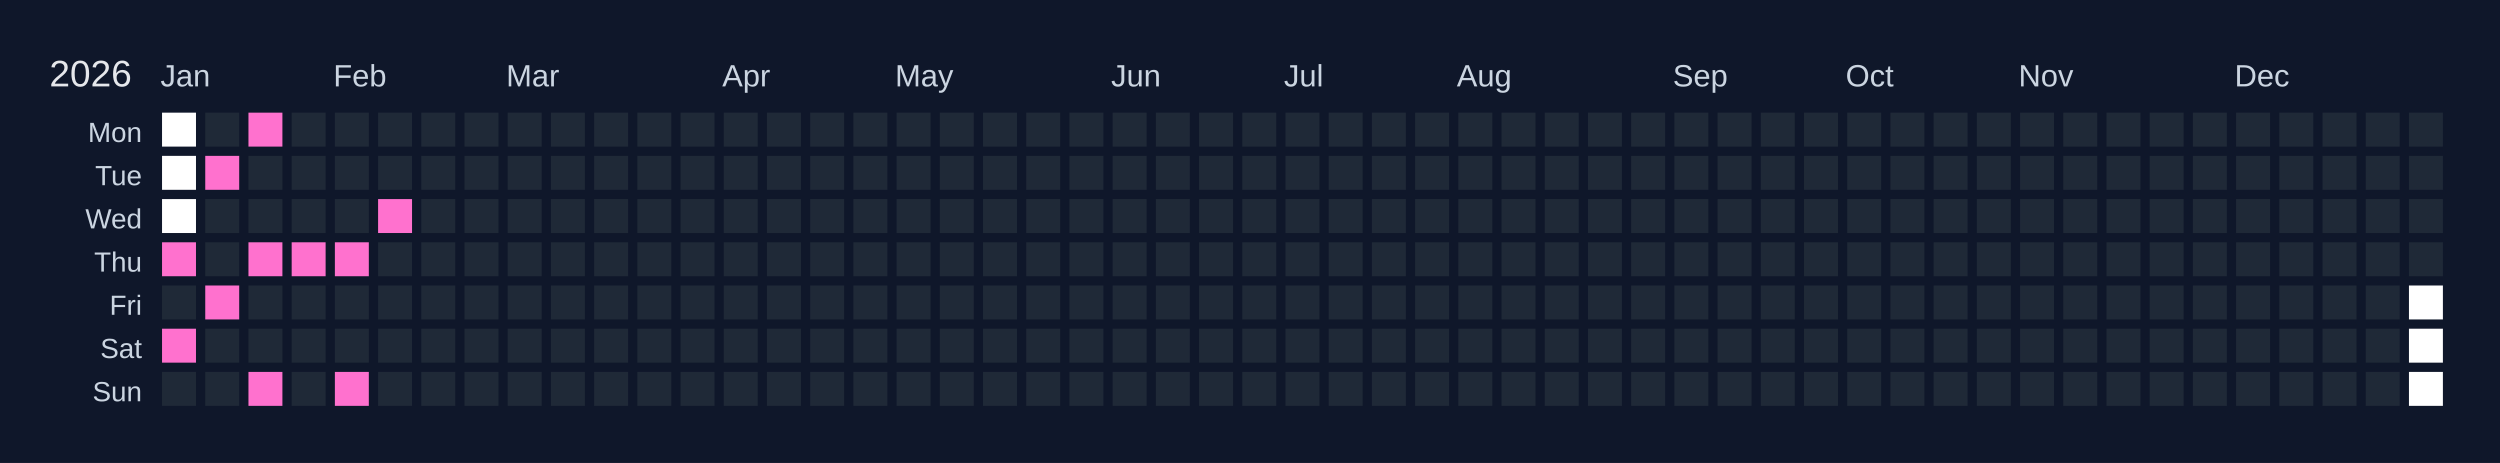
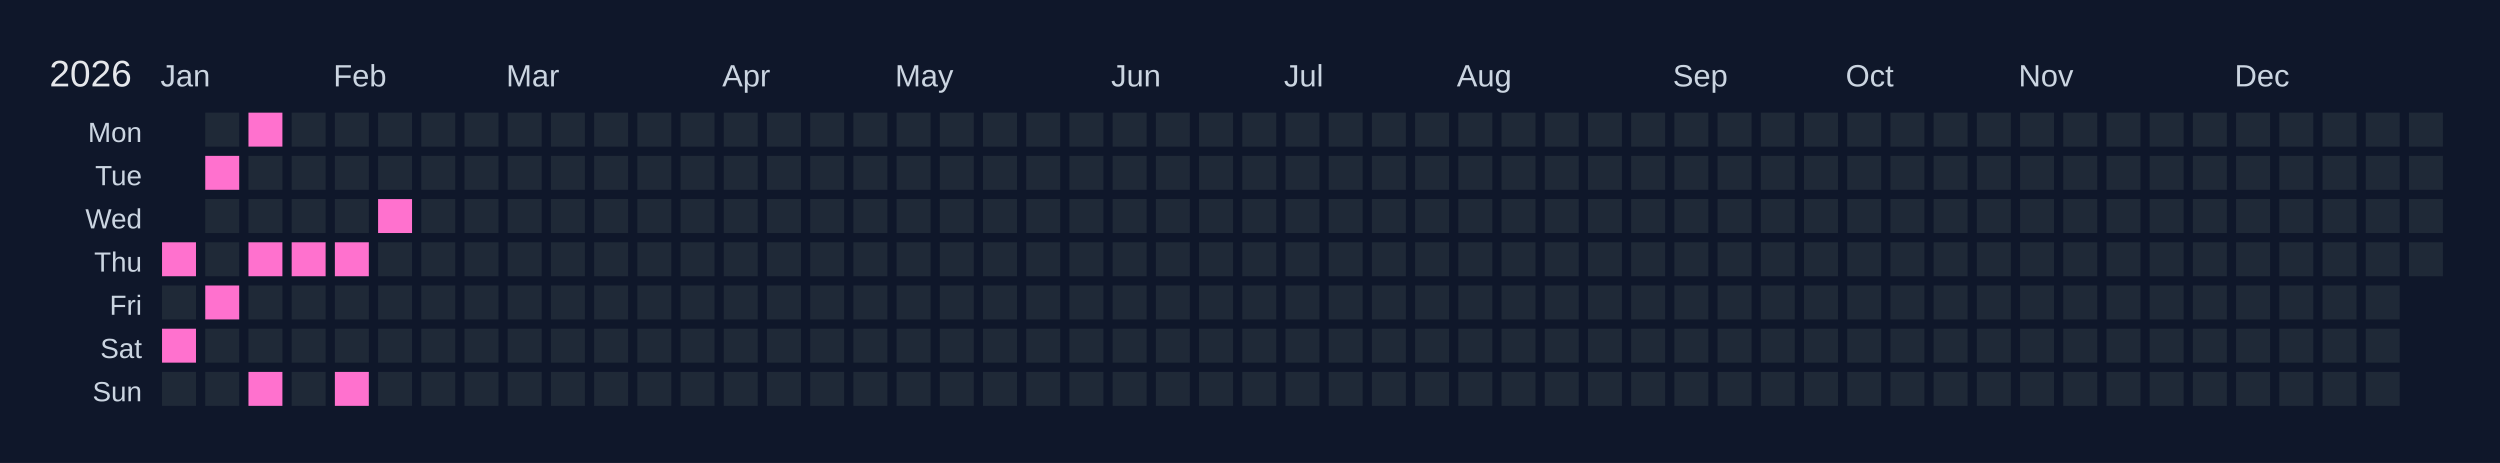
<svg xmlns="http://www.w3.org/2000/svg" width="810" height="150" viewBox="0 0 810 150">
  <rect width="810" height="150" fill="#0f172a" />
  <text x="16" y="28" font-size="12" fill="#e5e7eb" font-family="Arial, sans-serif">2026</text>
  <text x="52" y="28" font-size="10" fill="#cbd5e1" font-family="Arial, sans-serif">Jan</text>
  <text x="108" y="28" font-size="10" fill="#cbd5e1" font-family="Arial, sans-serif">Feb</text>
  <text x="164" y="28" font-size="10" fill="#cbd5e1" font-family="Arial, sans-serif">Mar</text>
  <text x="234" y="28" font-size="10" fill="#cbd5e1" font-family="Arial, sans-serif">Apr</text>
  <text x="290" y="28" font-size="10" fill="#cbd5e1" font-family="Arial, sans-serif">May</text>
  <text x="360" y="28" font-size="10" fill="#cbd5e1" font-family="Arial, sans-serif">Jun</text>
  <text x="416" y="28" font-size="10" fill="#cbd5e1" font-family="Arial, sans-serif">Jul</text>
  <text x="472" y="28" font-size="10" fill="#cbd5e1" font-family="Arial, sans-serif">Aug</text>
  <text x="542" y="28" font-size="10" fill="#cbd5e1" font-family="Arial, sans-serif">Sep</text>
  <text x="598" y="28" font-size="10" fill="#cbd5e1" font-family="Arial, sans-serif">Oct</text>
  <text x="654" y="28" font-size="10" fill="#cbd5e1" font-family="Arial, sans-serif">Nov</text>
  <text x="724" y="28" font-size="10" fill="#cbd5e1" font-family="Arial, sans-serif">Dec</text>
  <text x="46" y="46" font-size="9" fill="#cbd5e1" font-family="Arial, sans-serif" text-anchor="end">Mon</text>
  <text x="46" y="60" font-size="9" fill="#cbd5e1" font-family="Arial, sans-serif" text-anchor="end">Tue</text>
  <text x="46" y="74" font-size="9" fill="#cbd5e1" font-family="Arial, sans-serif" text-anchor="end">Wed</text>
  <text x="46" y="88" font-size="9" fill="#cbd5e1" font-family="Arial, sans-serif" text-anchor="end">Thu</text>
  <text x="46" y="102" font-size="9" fill="#cbd5e1" font-family="Arial, sans-serif" text-anchor="end">Fri</text>
  <text x="46" y="116" font-size="9" fill="#cbd5e1" font-family="Arial, sans-serif" text-anchor="end">Sat</text>
  <text x="46" y="130" font-size="9" fill="#cbd5e1" font-family="Arial, sans-serif" text-anchor="end">Sun</text>
  <g transform="translate(52,36)">
-     <rect x="0" y="0" width="12" height="12" fill="#ffffff" stroke="#0f172a" stroke-width="1" />
-     <rect x="0" y="14" width="12" height="12" fill="#ffffff" stroke="#0f172a" stroke-width="1" />
-     <rect x="0" y="28" width="12" height="12" fill="#ffffff" stroke="#0f172a" stroke-width="1" />
+     <rect x="0" y="0" width="12" height="12" fill="#0f172a" stroke="#0f172a" stroke-width="1" />
+     <rect x="0" y="14" width="12" height="12" fill="#0f172a" stroke="#0f172a" stroke-width="1" />
+     <rect x="0" y="28" width="12" height="12" fill="#0f172a" stroke="#0f172a" stroke-width="1" />
    <rect x="0" y="42" width="12" height="12" fill="#ff71ce" stroke="#0f172a" stroke-width="1" data-date="2026-01-01" />
    <rect x="0" y="56" width="12" height="12" fill="#1f2937" stroke="#0f172a" stroke-width="1" data-date="2026-01-02" />
    <rect x="0" y="70" width="12" height="12" fill="#ff71ce" stroke="#0f172a" stroke-width="1" data-date="2026-01-03" />
    <rect x="0" y="84" width="12" height="12" fill="#1f2937" stroke="#0f172a" stroke-width="1" data-date="2026-01-04" />
    <rect x="14" y="0" width="12" height="12" fill="#1f2937" stroke="#0f172a" stroke-width="1" data-date="2026-01-05" />
    <rect x="14" y="14" width="12" height="12" fill="#ff71ce" stroke="#0f172a" stroke-width="1" data-date="2026-01-06" />
    <rect x="14" y="28" width="12" height="12" fill="#1f2937" stroke="#0f172a" stroke-width="1" data-date="2026-01-07" />
    <rect x="14" y="42" width="12" height="12" fill="#1f2937" stroke="#0f172a" stroke-width="1" data-date="2026-01-08" />
    <rect x="14" y="56" width="12" height="12" fill="#ff71ce" stroke="#0f172a" stroke-width="1" data-date="2026-01-09" />
    <rect x="14" y="70" width="12" height="12" fill="#1f2937" stroke="#0f172a" stroke-width="1" data-date="2026-01-10" />
    <rect x="14" y="84" width="12" height="12" fill="#1f2937" stroke="#0f172a" stroke-width="1" data-date="2026-01-11" />
    <rect x="28" y="0" width="12" height="12" fill="#ff71ce" stroke="#0f172a" stroke-width="1" data-date="2026-01-12" />
    <rect x="28" y="14" width="12" height="12" fill="#1f2937" stroke="#0f172a" stroke-width="1" data-date="2026-01-13" />
    <rect x="28" y="28" width="12" height="12" fill="#1f2937" stroke="#0f172a" stroke-width="1" data-date="2026-01-14" />
    <rect x="28" y="42" width="12" height="12" fill="#ff71ce" stroke="#0f172a" stroke-width="1" data-date="2026-01-15" />
    <rect x="28" y="56" width="12" height="12" fill="#1f2937" stroke="#0f172a" stroke-width="1" data-date="2026-01-16" />
    <rect x="28" y="70" width="12" height="12" fill="#1f2937" stroke="#0f172a" stroke-width="1" data-date="2026-01-17" />
    <rect x="28" y="84" width="12" height="12" fill="#ff71ce" stroke="#0f172a" stroke-width="1" data-date="2026-01-18" />
    <rect x="42" y="0" width="12" height="12" fill="#1f2937" stroke="#0f172a" stroke-width="1" data-date="2026-01-19" />
    <rect x="42" y="14" width="12" height="12" fill="#1f2937" stroke="#0f172a" stroke-width="1" data-date="2026-01-20" />
    <rect x="42" y="28" width="12" height="12" fill="#1f2937" stroke="#0f172a" stroke-width="1" data-date="2026-01-21" />
    <rect x="42" y="42" width="12" height="12" fill="#ff71ce" stroke="#0f172a" stroke-width="1" data-date="2026-01-22" />
    <rect x="42" y="56" width="12" height="12" fill="#1f2937" stroke="#0f172a" stroke-width="1" data-date="2026-01-23" />
    <rect x="42" y="70" width="12" height="12" fill="#1f2937" stroke="#0f172a" stroke-width="1" data-date="2026-01-24" />
    <rect x="42" y="84" width="12" height="12" fill="#1f2937" stroke="#0f172a" stroke-width="1" data-date="2026-01-25" />
    <rect x="56" y="0" width="12" height="12" fill="#1f2937" stroke="#0f172a" stroke-width="1" data-date="2026-01-26" />
    <rect x="56" y="14" width="12" height="12" fill="#1f2937" stroke="#0f172a" stroke-width="1" data-date="2026-01-27" />
    <rect x="56" y="28" width="12" height="12" fill="#1f2937" stroke="#0f172a" stroke-width="1" data-date="2026-01-28" />
    <rect x="56" y="42" width="12" height="12" fill="#ff71ce" stroke="#0f172a" stroke-width="1" data-date="2026-01-29" />
    <rect x="56" y="56" width="12" height="12" fill="#1f2937" stroke="#0f172a" stroke-width="1" data-date="2026-01-30" />
    <rect x="56" y="70" width="12" height="12" fill="#1f2937" stroke="#0f172a" stroke-width="1" data-date="2026-01-31" />
    <rect x="56" y="84" width="12" height="12" fill="#ff71ce" stroke="#0f172a" stroke-width="1" data-date="2026-02-01" />
    <rect x="70" y="0" width="12" height="12" fill="#1f2937" stroke="#0f172a" stroke-width="1" data-date="2026-02-02" />
    <rect x="70" y="14" width="12" height="12" fill="#1f2937" stroke="#0f172a" stroke-width="1" data-date="2026-02-03" />
    <rect x="70" y="28" width="12" height="12" fill="#ff71ce" stroke="#0f172a" stroke-width="1" data-date="2026-02-04" />
    <rect x="70" y="42" width="12" height="12" fill="#1f2937" stroke="#0f172a" stroke-width="1" data-date="2026-02-05" />
    <rect x="70" y="56" width="12" height="12" fill="#1f2937" stroke="#0f172a" stroke-width="1" data-date="2026-02-06" />
    <rect x="70" y="70" width="12" height="12" fill="#1f2937" stroke="#0f172a" stroke-width="1" data-date="2026-02-07" />
    <rect x="70" y="84" width="12" height="12" fill="#1f2937" stroke="#0f172a" stroke-width="1" data-date="2026-02-08" />
    <rect x="84" y="0" width="12" height="12" fill="#1f2937" stroke="#0f172a" stroke-width="1" data-date="2026-02-09" />
    <rect x="84" y="14" width="12" height="12" fill="#1f2937" stroke="#0f172a" stroke-width="1" data-date="2026-02-10" />
    <rect x="84" y="28" width="12" height="12" fill="#1f2937" stroke="#0f172a" stroke-width="1" data-date="2026-02-11" />
    <rect x="84" y="42" width="12" height="12" fill="#1f2937" stroke="#0f172a" stroke-width="1" data-date="2026-02-12" />
    <rect x="84" y="56" width="12" height="12" fill="#1f2937" stroke="#0f172a" stroke-width="1" data-date="2026-02-13" />
    <rect x="84" y="70" width="12" height="12" fill="#1f2937" stroke="#0f172a" stroke-width="1" data-date="2026-02-14" />
    <rect x="84" y="84" width="12" height="12" fill="#1f2937" stroke="#0f172a" stroke-width="1" data-date="2026-02-15" />
    <rect x="98" y="0" width="12" height="12" fill="#1f2937" stroke="#0f172a" stroke-width="1" data-date="2026-02-16" />
    <rect x="98" y="14" width="12" height="12" fill="#1f2937" stroke="#0f172a" stroke-width="1" data-date="2026-02-17" />
    <rect x="98" y="28" width="12" height="12" fill="#1f2937" stroke="#0f172a" stroke-width="1" data-date="2026-02-18" />
    <rect x="98" y="42" width="12" height="12" fill="#1f2937" stroke="#0f172a" stroke-width="1" data-date="2026-02-19" />
    <rect x="98" y="56" width="12" height="12" fill="#1f2937" stroke="#0f172a" stroke-width="1" data-date="2026-02-20" />
    <rect x="98" y="70" width="12" height="12" fill="#1f2937" stroke="#0f172a" stroke-width="1" data-date="2026-02-21" />
    <rect x="98" y="84" width="12" height="12" fill="#1f2937" stroke="#0f172a" stroke-width="1" data-date="2026-02-22" />
    <rect x="112" y="0" width="12" height="12" fill="#1f2937" stroke="#0f172a" stroke-width="1" data-date="2026-02-23" />
    <rect x="112" y="14" width="12" height="12" fill="#1f2937" stroke="#0f172a" stroke-width="1" data-date="2026-02-24" />
    <rect x="112" y="28" width="12" height="12" fill="#1f2937" stroke="#0f172a" stroke-width="1" data-date="2026-02-25" />
    <rect x="112" y="42" width="12" height="12" fill="#1f2937" stroke="#0f172a" stroke-width="1" data-date="2026-02-26" />
    <rect x="112" y="56" width="12" height="12" fill="#1f2937" stroke="#0f172a" stroke-width="1" data-date="2026-02-27" />
    <rect x="112" y="70" width="12" height="12" fill="#1f2937" stroke="#0f172a" stroke-width="1" data-date="2026-02-28" />
    <rect x="112" y="84" width="12" height="12" fill="#1f2937" stroke="#0f172a" stroke-width="1" data-date="2026-03-01" />
    <rect x="126" y="0" width="12" height="12" fill="#1f2937" stroke="#0f172a" stroke-width="1" data-date="2026-03-02" />
    <rect x="126" y="14" width="12" height="12" fill="#1f2937" stroke="#0f172a" stroke-width="1" data-date="2026-03-03" />
    <rect x="126" y="28" width="12" height="12" fill="#1f2937" stroke="#0f172a" stroke-width="1" data-date="2026-03-04" />
    <rect x="126" y="42" width="12" height="12" fill="#1f2937" stroke="#0f172a" stroke-width="1" data-date="2026-03-05" />
    <rect x="126" y="56" width="12" height="12" fill="#1f2937" stroke="#0f172a" stroke-width="1" data-date="2026-03-06" />
    <rect x="126" y="70" width="12" height="12" fill="#1f2937" stroke="#0f172a" stroke-width="1" data-date="2026-03-07" />
    <rect x="126" y="84" width="12" height="12" fill="#1f2937" stroke="#0f172a" stroke-width="1" data-date="2026-03-08" />
    <rect x="140" y="0" width="12" height="12" fill="#1f2937" stroke="#0f172a" stroke-width="1" data-date="2026-03-09" />
    <rect x="140" y="14" width="12" height="12" fill="#1f2937" stroke="#0f172a" stroke-width="1" data-date="2026-03-10" />
    <rect x="140" y="28" width="12" height="12" fill="#1f2937" stroke="#0f172a" stroke-width="1" data-date="2026-03-11" />
    <rect x="140" y="42" width="12" height="12" fill="#1f2937" stroke="#0f172a" stroke-width="1" data-date="2026-03-12" />
    <rect x="140" y="56" width="12" height="12" fill="#1f2937" stroke="#0f172a" stroke-width="1" data-date="2026-03-13" />
    <rect x="140" y="70" width="12" height="12" fill="#1f2937" stroke="#0f172a" stroke-width="1" data-date="2026-03-14" />
    <rect x="140" y="84" width="12" height="12" fill="#1f2937" stroke="#0f172a" stroke-width="1" data-date="2026-03-15" />
    <rect x="154" y="0" width="12" height="12" fill="#1f2937" stroke="#0f172a" stroke-width="1" data-date="2026-03-16" />
    <rect x="154" y="14" width="12" height="12" fill="#1f2937" stroke="#0f172a" stroke-width="1" data-date="2026-03-17" />
    <rect x="154" y="28" width="12" height="12" fill="#1f2937" stroke="#0f172a" stroke-width="1" data-date="2026-03-18" />
    <rect x="154" y="42" width="12" height="12" fill="#1f2937" stroke="#0f172a" stroke-width="1" data-date="2026-03-19" />
    <rect x="154" y="56" width="12" height="12" fill="#1f2937" stroke="#0f172a" stroke-width="1" data-date="2026-03-20" />
    <rect x="154" y="70" width="12" height="12" fill="#1f2937" stroke="#0f172a" stroke-width="1" data-date="2026-03-21" />
    <rect x="154" y="84" width="12" height="12" fill="#1f2937" stroke="#0f172a" stroke-width="1" data-date="2026-03-22" />
    <rect x="168" y="0" width="12" height="12" fill="#1f2937" stroke="#0f172a" stroke-width="1" data-date="2026-03-23" />
    <rect x="168" y="14" width="12" height="12" fill="#1f2937" stroke="#0f172a" stroke-width="1" data-date="2026-03-24" />
    <rect x="168" y="28" width="12" height="12" fill="#1f2937" stroke="#0f172a" stroke-width="1" data-date="2026-03-25" />
    <rect x="168" y="42" width="12" height="12" fill="#1f2937" stroke="#0f172a" stroke-width="1" data-date="2026-03-26" />
    <rect x="168" y="56" width="12" height="12" fill="#1f2937" stroke="#0f172a" stroke-width="1" data-date="2026-03-27" />
    <rect x="168" y="70" width="12" height="12" fill="#1f2937" stroke="#0f172a" stroke-width="1" data-date="2026-03-28" />
    <rect x="168" y="84" width="12" height="12" fill="#1f2937" stroke="#0f172a" stroke-width="1" data-date="2026-03-29" />
    <rect x="182" y="0" width="12" height="12" fill="#1f2937" stroke="#0f172a" stroke-width="1" data-date="2026-03-30" />
    <rect x="182" y="14" width="12" height="12" fill="#1f2937" stroke="#0f172a" stroke-width="1" data-date="2026-03-31" />
    <rect x="182" y="28" width="12" height="12" fill="#1f2937" stroke="#0f172a" stroke-width="1" data-date="2026-04-01" />
    <rect x="182" y="42" width="12" height="12" fill="#1f2937" stroke="#0f172a" stroke-width="1" data-date="2026-04-02" />
    <rect x="182" y="56" width="12" height="12" fill="#1f2937" stroke="#0f172a" stroke-width="1" data-date="2026-04-03" />
    <rect x="182" y="70" width="12" height="12" fill="#1f2937" stroke="#0f172a" stroke-width="1" data-date="2026-04-04" />
    <rect x="182" y="84" width="12" height="12" fill="#1f2937" stroke="#0f172a" stroke-width="1" data-date="2026-04-05" />
    <rect x="196" y="0" width="12" height="12" fill="#1f2937" stroke="#0f172a" stroke-width="1" data-date="2026-04-06" />
    <rect x="196" y="14" width="12" height="12" fill="#1f2937" stroke="#0f172a" stroke-width="1" data-date="2026-04-07" />
    <rect x="196" y="28" width="12" height="12" fill="#1f2937" stroke="#0f172a" stroke-width="1" data-date="2026-04-08" />
    <rect x="196" y="42" width="12" height="12" fill="#1f2937" stroke="#0f172a" stroke-width="1" data-date="2026-04-09" />
    <rect x="196" y="56" width="12" height="12" fill="#1f2937" stroke="#0f172a" stroke-width="1" data-date="2026-04-10" />
    <rect x="196" y="70" width="12" height="12" fill="#1f2937" stroke="#0f172a" stroke-width="1" data-date="2026-04-11" />
    <rect x="196" y="84" width="12" height="12" fill="#1f2937" stroke="#0f172a" stroke-width="1" data-date="2026-04-12" />
    <rect x="210" y="0" width="12" height="12" fill="#1f2937" stroke="#0f172a" stroke-width="1" data-date="2026-04-13" />
    <rect x="210" y="14" width="12" height="12" fill="#1f2937" stroke="#0f172a" stroke-width="1" data-date="2026-04-14" />
    <rect x="210" y="28" width="12" height="12" fill="#1f2937" stroke="#0f172a" stroke-width="1" data-date="2026-04-15" />
    <rect x="210" y="42" width="12" height="12" fill="#1f2937" stroke="#0f172a" stroke-width="1" data-date="2026-04-16" />
    <rect x="210" y="56" width="12" height="12" fill="#1f2937" stroke="#0f172a" stroke-width="1" data-date="2026-04-17" />
    <rect x="210" y="70" width="12" height="12" fill="#1f2937" stroke="#0f172a" stroke-width="1" data-date="2026-04-18" />
    <rect x="210" y="84" width="12" height="12" fill="#1f2937" stroke="#0f172a" stroke-width="1" data-date="2026-04-19" />
    <rect x="224" y="0" width="12" height="12" fill="#1f2937" stroke="#0f172a" stroke-width="1" data-date="2026-04-20" />
    <rect x="224" y="14" width="12" height="12" fill="#1f2937" stroke="#0f172a" stroke-width="1" data-date="2026-04-21" />
    <rect x="224" y="28" width="12" height="12" fill="#1f2937" stroke="#0f172a" stroke-width="1" data-date="2026-04-22" />
    <rect x="224" y="42" width="12" height="12" fill="#1f2937" stroke="#0f172a" stroke-width="1" data-date="2026-04-23" />
    <rect x="224" y="56" width="12" height="12" fill="#1f2937" stroke="#0f172a" stroke-width="1" data-date="2026-04-24" />
    <rect x="224" y="70" width="12" height="12" fill="#1f2937" stroke="#0f172a" stroke-width="1" data-date="2026-04-25" />
    <rect x="224" y="84" width="12" height="12" fill="#1f2937" stroke="#0f172a" stroke-width="1" data-date="2026-04-26" />
    <rect x="238" y="0" width="12" height="12" fill="#1f2937" stroke="#0f172a" stroke-width="1" data-date="2026-04-27" />
    <rect x="238" y="14" width="12" height="12" fill="#1f2937" stroke="#0f172a" stroke-width="1" data-date="2026-04-28" />
    <rect x="238" y="28" width="12" height="12" fill="#1f2937" stroke="#0f172a" stroke-width="1" data-date="2026-04-29" />
    <rect x="238" y="42" width="12" height="12" fill="#1f2937" stroke="#0f172a" stroke-width="1" data-date="2026-04-30" />
    <rect x="238" y="56" width="12" height="12" fill="#1f2937" stroke="#0f172a" stroke-width="1" data-date="2026-05-01" />
    <rect x="238" y="70" width="12" height="12" fill="#1f2937" stroke="#0f172a" stroke-width="1" data-date="2026-05-02" />
    <rect x="238" y="84" width="12" height="12" fill="#1f2937" stroke="#0f172a" stroke-width="1" data-date="2026-05-03" />
    <rect x="252" y="0" width="12" height="12" fill="#1f2937" stroke="#0f172a" stroke-width="1" data-date="2026-05-04" />
    <rect x="252" y="14" width="12" height="12" fill="#1f2937" stroke="#0f172a" stroke-width="1" data-date="2026-05-05" />
    <rect x="252" y="28" width="12" height="12" fill="#1f2937" stroke="#0f172a" stroke-width="1" data-date="2026-05-06" />
    <rect x="252" y="42" width="12" height="12" fill="#1f2937" stroke="#0f172a" stroke-width="1" data-date="2026-05-07" />
    <rect x="252" y="56" width="12" height="12" fill="#1f2937" stroke="#0f172a" stroke-width="1" data-date="2026-05-08" />
    <rect x="252" y="70" width="12" height="12" fill="#1f2937" stroke="#0f172a" stroke-width="1" data-date="2026-05-09" />
    <rect x="252" y="84" width="12" height="12" fill="#1f2937" stroke="#0f172a" stroke-width="1" data-date="2026-05-10" />
    <rect x="266" y="0" width="12" height="12" fill="#1f2937" stroke="#0f172a" stroke-width="1" data-date="2026-05-11" />
    <rect x="266" y="14" width="12" height="12" fill="#1f2937" stroke="#0f172a" stroke-width="1" data-date="2026-05-12" />
    <rect x="266" y="28" width="12" height="12" fill="#1f2937" stroke="#0f172a" stroke-width="1" data-date="2026-05-13" />
    <rect x="266" y="42" width="12" height="12" fill="#1f2937" stroke="#0f172a" stroke-width="1" data-date="2026-05-14" />
    <rect x="266" y="56" width="12" height="12" fill="#1f2937" stroke="#0f172a" stroke-width="1" data-date="2026-05-15" />
    <rect x="266" y="70" width="12" height="12" fill="#1f2937" stroke="#0f172a" stroke-width="1" data-date="2026-05-16" />
    <rect x="266" y="84" width="12" height="12" fill="#1f2937" stroke="#0f172a" stroke-width="1" data-date="2026-05-17" />
    <rect x="280" y="0" width="12" height="12" fill="#1f2937" stroke="#0f172a" stroke-width="1" data-date="2026-05-18" />
    <rect x="280" y="14" width="12" height="12" fill="#1f2937" stroke="#0f172a" stroke-width="1" data-date="2026-05-19" />
    <rect x="280" y="28" width="12" height="12" fill="#1f2937" stroke="#0f172a" stroke-width="1" data-date="2026-05-20" />
    <rect x="280" y="42" width="12" height="12" fill="#1f2937" stroke="#0f172a" stroke-width="1" data-date="2026-05-21" />
    <rect x="280" y="56" width="12" height="12" fill="#1f2937" stroke="#0f172a" stroke-width="1" data-date="2026-05-22" />
    <rect x="280" y="70" width="12" height="12" fill="#1f2937" stroke="#0f172a" stroke-width="1" data-date="2026-05-23" />
    <rect x="280" y="84" width="12" height="12" fill="#1f2937" stroke="#0f172a" stroke-width="1" data-date="2026-05-24" />
    <rect x="294" y="0" width="12" height="12" fill="#1f2937" stroke="#0f172a" stroke-width="1" data-date="2026-05-25" />
    <rect x="294" y="14" width="12" height="12" fill="#1f2937" stroke="#0f172a" stroke-width="1" data-date="2026-05-26" />
    <rect x="294" y="28" width="12" height="12" fill="#1f2937" stroke="#0f172a" stroke-width="1" data-date="2026-05-27" />
    <rect x="294" y="42" width="12" height="12" fill="#1f2937" stroke="#0f172a" stroke-width="1" data-date="2026-05-28" />
    <rect x="294" y="56" width="12" height="12" fill="#1f2937" stroke="#0f172a" stroke-width="1" data-date="2026-05-29" />
    <rect x="294" y="70" width="12" height="12" fill="#1f2937" stroke="#0f172a" stroke-width="1" data-date="2026-05-30" />
    <rect x="294" y="84" width="12" height="12" fill="#1f2937" stroke="#0f172a" stroke-width="1" data-date="2026-05-31" />
    <rect x="308" y="0" width="12" height="12" fill="#1f2937" stroke="#0f172a" stroke-width="1" data-date="2026-06-01" />
    <rect x="308" y="14" width="12" height="12" fill="#1f2937" stroke="#0f172a" stroke-width="1" data-date="2026-06-02" />
    <rect x="308" y="28" width="12" height="12" fill="#1f2937" stroke="#0f172a" stroke-width="1" data-date="2026-06-03" />
    <rect x="308" y="42" width="12" height="12" fill="#1f2937" stroke="#0f172a" stroke-width="1" data-date="2026-06-04" />
    <rect x="308" y="56" width="12" height="12" fill="#1f2937" stroke="#0f172a" stroke-width="1" data-date="2026-06-05" />
    <rect x="308" y="70" width="12" height="12" fill="#1f2937" stroke="#0f172a" stroke-width="1" data-date="2026-06-06" />
    <rect x="308" y="84" width="12" height="12" fill="#1f2937" stroke="#0f172a" stroke-width="1" data-date="2026-06-07" />
    <rect x="322" y="0" width="12" height="12" fill="#1f2937" stroke="#0f172a" stroke-width="1" data-date="2026-06-08" />
    <rect x="322" y="14" width="12" height="12" fill="#1f2937" stroke="#0f172a" stroke-width="1" data-date="2026-06-09" />
    <rect x="322" y="28" width="12" height="12" fill="#1f2937" stroke="#0f172a" stroke-width="1" data-date="2026-06-10" />
    <rect x="322" y="42" width="12" height="12" fill="#1f2937" stroke="#0f172a" stroke-width="1" data-date="2026-06-11" />
    <rect x="322" y="56" width="12" height="12" fill="#1f2937" stroke="#0f172a" stroke-width="1" data-date="2026-06-12" />
    <rect x="322" y="70" width="12" height="12" fill="#1f2937" stroke="#0f172a" stroke-width="1" data-date="2026-06-13" />
    <rect x="322" y="84" width="12" height="12" fill="#1f2937" stroke="#0f172a" stroke-width="1" data-date="2026-06-14" />
    <rect x="336" y="0" width="12" height="12" fill="#1f2937" stroke="#0f172a" stroke-width="1" data-date="2026-06-15" />
    <rect x="336" y="14" width="12" height="12" fill="#1f2937" stroke="#0f172a" stroke-width="1" data-date="2026-06-16" />
    <rect x="336" y="28" width="12" height="12" fill="#1f2937" stroke="#0f172a" stroke-width="1" data-date="2026-06-17" />
    <rect x="336" y="42" width="12" height="12" fill="#1f2937" stroke="#0f172a" stroke-width="1" data-date="2026-06-18" />
    <rect x="336" y="56" width="12" height="12" fill="#1f2937" stroke="#0f172a" stroke-width="1" data-date="2026-06-19" />
    <rect x="336" y="70" width="12" height="12" fill="#1f2937" stroke="#0f172a" stroke-width="1" data-date="2026-06-20" />
    <rect x="336" y="84" width="12" height="12" fill="#1f2937" stroke="#0f172a" stroke-width="1" data-date="2026-06-21" />
    <rect x="350" y="0" width="12" height="12" fill="#1f2937" stroke="#0f172a" stroke-width="1" data-date="2026-06-22" />
    <rect x="350" y="14" width="12" height="12" fill="#1f2937" stroke="#0f172a" stroke-width="1" data-date="2026-06-23" />
    <rect x="350" y="28" width="12" height="12" fill="#1f2937" stroke="#0f172a" stroke-width="1" data-date="2026-06-24" />
    <rect x="350" y="42" width="12" height="12" fill="#1f2937" stroke="#0f172a" stroke-width="1" data-date="2026-06-25" />
    <rect x="350" y="56" width="12" height="12" fill="#1f2937" stroke="#0f172a" stroke-width="1" data-date="2026-06-26" />
    <rect x="350" y="70" width="12" height="12" fill="#1f2937" stroke="#0f172a" stroke-width="1" data-date="2026-06-27" />
    <rect x="350" y="84" width="12" height="12" fill="#1f2937" stroke="#0f172a" stroke-width="1" data-date="2026-06-28" />
    <rect x="364" y="0" width="12" height="12" fill="#1f2937" stroke="#0f172a" stroke-width="1" data-date="2026-06-29" />
    <rect x="364" y="14" width="12" height="12" fill="#1f2937" stroke="#0f172a" stroke-width="1" data-date="2026-06-30" />
    <rect x="364" y="28" width="12" height="12" fill="#1f2937" stroke="#0f172a" stroke-width="1" data-date="2026-07-01" />
    <rect x="364" y="42" width="12" height="12" fill="#1f2937" stroke="#0f172a" stroke-width="1" data-date="2026-07-02" />
    <rect x="364" y="56" width="12" height="12" fill="#1f2937" stroke="#0f172a" stroke-width="1" data-date="2026-07-03" />
    <rect x="364" y="70" width="12" height="12" fill="#1f2937" stroke="#0f172a" stroke-width="1" data-date="2026-07-04" />
    <rect x="364" y="84" width="12" height="12" fill="#1f2937" stroke="#0f172a" stroke-width="1" data-date="2026-07-05" />
    <rect x="378" y="0" width="12" height="12" fill="#1f2937" stroke="#0f172a" stroke-width="1" data-date="2026-07-06" />
    <rect x="378" y="14" width="12" height="12" fill="#1f2937" stroke="#0f172a" stroke-width="1" data-date="2026-07-07" />
    <rect x="378" y="28" width="12" height="12" fill="#1f2937" stroke="#0f172a" stroke-width="1" data-date="2026-07-08" />
    <rect x="378" y="42" width="12" height="12" fill="#1f2937" stroke="#0f172a" stroke-width="1" data-date="2026-07-09" />
    <rect x="378" y="56" width="12" height="12" fill="#1f2937" stroke="#0f172a" stroke-width="1" data-date="2026-07-10" />
    <rect x="378" y="70" width="12" height="12" fill="#1f2937" stroke="#0f172a" stroke-width="1" data-date="2026-07-11" />
    <rect x="378" y="84" width="12" height="12" fill="#1f2937" stroke="#0f172a" stroke-width="1" data-date="2026-07-12" />
    <rect x="392" y="0" width="12" height="12" fill="#1f2937" stroke="#0f172a" stroke-width="1" data-date="2026-07-13" />
    <rect x="392" y="14" width="12" height="12" fill="#1f2937" stroke="#0f172a" stroke-width="1" data-date="2026-07-14" />
    <rect x="392" y="28" width="12" height="12" fill="#1f2937" stroke="#0f172a" stroke-width="1" data-date="2026-07-15" />
    <rect x="392" y="42" width="12" height="12" fill="#1f2937" stroke="#0f172a" stroke-width="1" data-date="2026-07-16" />
    <rect x="392" y="56" width="12" height="12" fill="#1f2937" stroke="#0f172a" stroke-width="1" data-date="2026-07-17" />
    <rect x="392" y="70" width="12" height="12" fill="#1f2937" stroke="#0f172a" stroke-width="1" data-date="2026-07-18" />
    <rect x="392" y="84" width="12" height="12" fill="#1f2937" stroke="#0f172a" stroke-width="1" data-date="2026-07-19" />
    <rect x="406" y="0" width="12" height="12" fill="#1f2937" stroke="#0f172a" stroke-width="1" data-date="2026-07-20" />
    <rect x="406" y="14" width="12" height="12" fill="#1f2937" stroke="#0f172a" stroke-width="1" data-date="2026-07-21" />
    <rect x="406" y="28" width="12" height="12" fill="#1f2937" stroke="#0f172a" stroke-width="1" data-date="2026-07-22" />
    <rect x="406" y="42" width="12" height="12" fill="#1f2937" stroke="#0f172a" stroke-width="1" data-date="2026-07-23" />
    <rect x="406" y="56" width="12" height="12" fill="#1f2937" stroke="#0f172a" stroke-width="1" data-date="2026-07-24" />
    <rect x="406" y="70" width="12" height="12" fill="#1f2937" stroke="#0f172a" stroke-width="1" data-date="2026-07-25" />
    <rect x="406" y="84" width="12" height="12" fill="#1f2937" stroke="#0f172a" stroke-width="1" data-date="2026-07-26" />
    <rect x="420" y="0" width="12" height="12" fill="#1f2937" stroke="#0f172a" stroke-width="1" data-date="2026-07-27" />
    <rect x="420" y="14" width="12" height="12" fill="#1f2937" stroke="#0f172a" stroke-width="1" data-date="2026-07-28" />
    <rect x="420" y="28" width="12" height="12" fill="#1f2937" stroke="#0f172a" stroke-width="1" data-date="2026-07-29" />
    <rect x="420" y="42" width="12" height="12" fill="#1f2937" stroke="#0f172a" stroke-width="1" data-date="2026-07-30" />
    <rect x="420" y="56" width="12" height="12" fill="#1f2937" stroke="#0f172a" stroke-width="1" data-date="2026-07-31" />
    <rect x="420" y="70" width="12" height="12" fill="#1f2937" stroke="#0f172a" stroke-width="1" data-date="2026-08-01" />
    <rect x="420" y="84" width="12" height="12" fill="#1f2937" stroke="#0f172a" stroke-width="1" data-date="2026-08-02" />
    <rect x="434" y="0" width="12" height="12" fill="#1f2937" stroke="#0f172a" stroke-width="1" data-date="2026-08-03" />
    <rect x="434" y="14" width="12" height="12" fill="#1f2937" stroke="#0f172a" stroke-width="1" data-date="2026-08-04" />
    <rect x="434" y="28" width="12" height="12" fill="#1f2937" stroke="#0f172a" stroke-width="1" data-date="2026-08-05" />
    <rect x="434" y="42" width="12" height="12" fill="#1f2937" stroke="#0f172a" stroke-width="1" data-date="2026-08-06" />
    <rect x="434" y="56" width="12" height="12" fill="#1f2937" stroke="#0f172a" stroke-width="1" data-date="2026-08-07" />
    <rect x="434" y="70" width="12" height="12" fill="#1f2937" stroke="#0f172a" stroke-width="1" data-date="2026-08-08" />
    <rect x="434" y="84" width="12" height="12" fill="#1f2937" stroke="#0f172a" stroke-width="1" data-date="2026-08-09" />
    <rect x="448" y="0" width="12" height="12" fill="#1f2937" stroke="#0f172a" stroke-width="1" data-date="2026-08-10" />
    <rect x="448" y="14" width="12" height="12" fill="#1f2937" stroke="#0f172a" stroke-width="1" data-date="2026-08-11" />
    <rect x="448" y="28" width="12" height="12" fill="#1f2937" stroke="#0f172a" stroke-width="1" data-date="2026-08-12" />
    <rect x="448" y="42" width="12" height="12" fill="#1f2937" stroke="#0f172a" stroke-width="1" data-date="2026-08-13" />
    <rect x="448" y="56" width="12" height="12" fill="#1f2937" stroke="#0f172a" stroke-width="1" data-date="2026-08-14" />
    <rect x="448" y="70" width="12" height="12" fill="#1f2937" stroke="#0f172a" stroke-width="1" data-date="2026-08-15" />
    <rect x="448" y="84" width="12" height="12" fill="#1f2937" stroke="#0f172a" stroke-width="1" data-date="2026-08-16" />
    <rect x="462" y="0" width="12" height="12" fill="#1f2937" stroke="#0f172a" stroke-width="1" data-date="2026-08-17" />
    <rect x="462" y="14" width="12" height="12" fill="#1f2937" stroke="#0f172a" stroke-width="1" data-date="2026-08-18" />
    <rect x="462" y="28" width="12" height="12" fill="#1f2937" stroke="#0f172a" stroke-width="1" data-date="2026-08-19" />
    <rect x="462" y="42" width="12" height="12" fill="#1f2937" stroke="#0f172a" stroke-width="1" data-date="2026-08-20" />
    <rect x="462" y="56" width="12" height="12" fill="#1f2937" stroke="#0f172a" stroke-width="1" data-date="2026-08-21" />
    <rect x="462" y="70" width="12" height="12" fill="#1f2937" stroke="#0f172a" stroke-width="1" data-date="2026-08-22" />
    <rect x="462" y="84" width="12" height="12" fill="#1f2937" stroke="#0f172a" stroke-width="1" data-date="2026-08-23" />
    <rect x="476" y="0" width="12" height="12" fill="#1f2937" stroke="#0f172a" stroke-width="1" data-date="2026-08-24" />
    <rect x="476" y="14" width="12" height="12" fill="#1f2937" stroke="#0f172a" stroke-width="1" data-date="2026-08-25" />
    <rect x="476" y="28" width="12" height="12" fill="#1f2937" stroke="#0f172a" stroke-width="1" data-date="2026-08-26" />
    <rect x="476" y="42" width="12" height="12" fill="#1f2937" stroke="#0f172a" stroke-width="1" data-date="2026-08-27" />
    <rect x="476" y="56" width="12" height="12" fill="#1f2937" stroke="#0f172a" stroke-width="1" data-date="2026-08-28" />
    <rect x="476" y="70" width="12" height="12" fill="#1f2937" stroke="#0f172a" stroke-width="1" data-date="2026-08-29" />
    <rect x="476" y="84" width="12" height="12" fill="#1f2937" stroke="#0f172a" stroke-width="1" data-date="2026-08-30" />
    <rect x="490" y="0" width="12" height="12" fill="#1f2937" stroke="#0f172a" stroke-width="1" data-date="2026-08-31" />
    <rect x="490" y="14" width="12" height="12" fill="#1f2937" stroke="#0f172a" stroke-width="1" data-date="2026-09-01" />
    <rect x="490" y="28" width="12" height="12" fill="#1f2937" stroke="#0f172a" stroke-width="1" data-date="2026-09-02" />
    <rect x="490" y="42" width="12" height="12" fill="#1f2937" stroke="#0f172a" stroke-width="1" data-date="2026-09-03" />
    <rect x="490" y="56" width="12" height="12" fill="#1f2937" stroke="#0f172a" stroke-width="1" data-date="2026-09-04" />
    <rect x="490" y="70" width="12" height="12" fill="#1f2937" stroke="#0f172a" stroke-width="1" data-date="2026-09-05" />
    <rect x="490" y="84" width="12" height="12" fill="#1f2937" stroke="#0f172a" stroke-width="1" data-date="2026-09-06" />
    <rect x="504" y="0" width="12" height="12" fill="#1f2937" stroke="#0f172a" stroke-width="1" data-date="2026-09-07" />
    <rect x="504" y="14" width="12" height="12" fill="#1f2937" stroke="#0f172a" stroke-width="1" data-date="2026-09-08" />
    <rect x="504" y="28" width="12" height="12" fill="#1f2937" stroke="#0f172a" stroke-width="1" data-date="2026-09-09" />
    <rect x="504" y="42" width="12" height="12" fill="#1f2937" stroke="#0f172a" stroke-width="1" data-date="2026-09-10" />
    <rect x="504" y="56" width="12" height="12" fill="#1f2937" stroke="#0f172a" stroke-width="1" data-date="2026-09-11" />
    <rect x="504" y="70" width="12" height="12" fill="#1f2937" stroke="#0f172a" stroke-width="1" data-date="2026-09-12" />
    <rect x="504" y="84" width="12" height="12" fill="#1f2937" stroke="#0f172a" stroke-width="1" data-date="2026-09-13" />
    <rect x="518" y="0" width="12" height="12" fill="#1f2937" stroke="#0f172a" stroke-width="1" data-date="2026-09-14" />
    <rect x="518" y="14" width="12" height="12" fill="#1f2937" stroke="#0f172a" stroke-width="1" data-date="2026-09-15" />
    <rect x="518" y="28" width="12" height="12" fill="#1f2937" stroke="#0f172a" stroke-width="1" data-date="2026-09-16" />
    <rect x="518" y="42" width="12" height="12" fill="#1f2937" stroke="#0f172a" stroke-width="1" data-date="2026-09-17" />
    <rect x="518" y="56" width="12" height="12" fill="#1f2937" stroke="#0f172a" stroke-width="1" data-date="2026-09-18" />
    <rect x="518" y="70" width="12" height="12" fill="#1f2937" stroke="#0f172a" stroke-width="1" data-date="2026-09-19" />
    <rect x="518" y="84" width="12" height="12" fill="#1f2937" stroke="#0f172a" stroke-width="1" data-date="2026-09-20" />
    <rect x="532" y="0" width="12" height="12" fill="#1f2937" stroke="#0f172a" stroke-width="1" data-date="2026-09-21" />
    <rect x="532" y="14" width="12" height="12" fill="#1f2937" stroke="#0f172a" stroke-width="1" data-date="2026-09-22" />
    <rect x="532" y="28" width="12" height="12" fill="#1f2937" stroke="#0f172a" stroke-width="1" data-date="2026-09-23" />
    <rect x="532" y="42" width="12" height="12" fill="#1f2937" stroke="#0f172a" stroke-width="1" data-date="2026-09-24" />
    <rect x="532" y="56" width="12" height="12" fill="#1f2937" stroke="#0f172a" stroke-width="1" data-date="2026-09-25" />
    <rect x="532" y="70" width="12" height="12" fill="#1f2937" stroke="#0f172a" stroke-width="1" data-date="2026-09-26" />
    <rect x="532" y="84" width="12" height="12" fill="#1f2937" stroke="#0f172a" stroke-width="1" data-date="2026-09-27" />
    <rect x="546" y="0" width="12" height="12" fill="#1f2937" stroke="#0f172a" stroke-width="1" data-date="2026-09-28" />
    <rect x="546" y="14" width="12" height="12" fill="#1f2937" stroke="#0f172a" stroke-width="1" data-date="2026-09-29" />
    <rect x="546" y="28" width="12" height="12" fill="#1f2937" stroke="#0f172a" stroke-width="1" data-date="2026-09-30" />
    <rect x="546" y="42" width="12" height="12" fill="#1f2937" stroke="#0f172a" stroke-width="1" data-date="2026-10-01" />
    <rect x="546" y="56" width="12" height="12" fill="#1f2937" stroke="#0f172a" stroke-width="1" data-date="2026-10-02" />
    <rect x="546" y="70" width="12" height="12" fill="#1f2937" stroke="#0f172a" stroke-width="1" data-date="2026-10-03" />
    <rect x="546" y="84" width="12" height="12" fill="#1f2937" stroke="#0f172a" stroke-width="1" data-date="2026-10-04" />
    <rect x="560" y="0" width="12" height="12" fill="#1f2937" stroke="#0f172a" stroke-width="1" data-date="2026-10-05" />
    <rect x="560" y="14" width="12" height="12" fill="#1f2937" stroke="#0f172a" stroke-width="1" data-date="2026-10-06" />
    <rect x="560" y="28" width="12" height="12" fill="#1f2937" stroke="#0f172a" stroke-width="1" data-date="2026-10-07" />
    <rect x="560" y="42" width="12" height="12" fill="#1f2937" stroke="#0f172a" stroke-width="1" data-date="2026-10-08" />
    <rect x="560" y="56" width="12" height="12" fill="#1f2937" stroke="#0f172a" stroke-width="1" data-date="2026-10-09" />
    <rect x="560" y="70" width="12" height="12" fill="#1f2937" stroke="#0f172a" stroke-width="1" data-date="2026-10-10" />
    <rect x="560" y="84" width="12" height="12" fill="#1f2937" stroke="#0f172a" stroke-width="1" data-date="2026-10-11" />
    <rect x="574" y="0" width="12" height="12" fill="#1f2937" stroke="#0f172a" stroke-width="1" data-date="2026-10-12" />
    <rect x="574" y="14" width="12" height="12" fill="#1f2937" stroke="#0f172a" stroke-width="1" data-date="2026-10-13" />
    <rect x="574" y="28" width="12" height="12" fill="#1f2937" stroke="#0f172a" stroke-width="1" data-date="2026-10-14" />
    <rect x="574" y="42" width="12" height="12" fill="#1f2937" stroke="#0f172a" stroke-width="1" data-date="2026-10-15" />
    <rect x="574" y="56" width="12" height="12" fill="#1f2937" stroke="#0f172a" stroke-width="1" data-date="2026-10-16" />
    <rect x="574" y="70" width="12" height="12" fill="#1f2937" stroke="#0f172a" stroke-width="1" data-date="2026-10-17" />
    <rect x="574" y="84" width="12" height="12" fill="#1f2937" stroke="#0f172a" stroke-width="1" data-date="2026-10-18" />
    <rect x="588" y="0" width="12" height="12" fill="#1f2937" stroke="#0f172a" stroke-width="1" data-date="2026-10-19" />
    <rect x="588" y="14" width="12" height="12" fill="#1f2937" stroke="#0f172a" stroke-width="1" data-date="2026-10-20" />
    <rect x="588" y="28" width="12" height="12" fill="#1f2937" stroke="#0f172a" stroke-width="1" data-date="2026-10-21" />
    <rect x="588" y="42" width="12" height="12" fill="#1f2937" stroke="#0f172a" stroke-width="1" data-date="2026-10-22" />
    <rect x="588" y="56" width="12" height="12" fill="#1f2937" stroke="#0f172a" stroke-width="1" data-date="2026-10-23" />
    <rect x="588" y="70" width="12" height="12" fill="#1f2937" stroke="#0f172a" stroke-width="1" data-date="2026-10-24" />
    <rect x="588" y="84" width="12" height="12" fill="#1f2937" stroke="#0f172a" stroke-width="1" data-date="2026-10-25" />
    <rect x="602" y="0" width="12" height="12" fill="#1f2937" stroke="#0f172a" stroke-width="1" data-date="2026-10-26" />
    <rect x="602" y="14" width="12" height="12" fill="#1f2937" stroke="#0f172a" stroke-width="1" data-date="2026-10-27" />
    <rect x="602" y="28" width="12" height="12" fill="#1f2937" stroke="#0f172a" stroke-width="1" data-date="2026-10-28" />
    <rect x="602" y="42" width="12" height="12" fill="#1f2937" stroke="#0f172a" stroke-width="1" data-date="2026-10-29" />
    <rect x="602" y="56" width="12" height="12" fill="#1f2937" stroke="#0f172a" stroke-width="1" data-date="2026-10-30" />
    <rect x="602" y="70" width="12" height="12" fill="#1f2937" stroke="#0f172a" stroke-width="1" data-date="2026-10-31" />
    <rect x="602" y="84" width="12" height="12" fill="#1f2937" stroke="#0f172a" stroke-width="1" data-date="2026-11-01" />
    <rect x="616" y="0" width="12" height="12" fill="#1f2937" stroke="#0f172a" stroke-width="1" data-date="2026-11-02" />
    <rect x="616" y="14" width="12" height="12" fill="#1f2937" stroke="#0f172a" stroke-width="1" data-date="2026-11-03" />
    <rect x="616" y="28" width="12" height="12" fill="#1f2937" stroke="#0f172a" stroke-width="1" data-date="2026-11-04" />
    <rect x="616" y="42" width="12" height="12" fill="#1f2937" stroke="#0f172a" stroke-width="1" data-date="2026-11-05" />
    <rect x="616" y="56" width="12" height="12" fill="#1f2937" stroke="#0f172a" stroke-width="1" data-date="2026-11-06" />
    <rect x="616" y="70" width="12" height="12" fill="#1f2937" stroke="#0f172a" stroke-width="1" data-date="2026-11-07" />
    <rect x="616" y="84" width="12" height="12" fill="#1f2937" stroke="#0f172a" stroke-width="1" data-date="2026-11-08" />
    <rect x="630" y="0" width="12" height="12" fill="#1f2937" stroke="#0f172a" stroke-width="1" data-date="2026-11-09" />
    <rect x="630" y="14" width="12" height="12" fill="#1f2937" stroke="#0f172a" stroke-width="1" data-date="2026-11-10" />
    <rect x="630" y="28" width="12" height="12" fill="#1f2937" stroke="#0f172a" stroke-width="1" data-date="2026-11-11" />
    <rect x="630" y="42" width="12" height="12" fill="#1f2937" stroke="#0f172a" stroke-width="1" data-date="2026-11-12" />
    <rect x="630" y="56" width="12" height="12" fill="#1f2937" stroke="#0f172a" stroke-width="1" data-date="2026-11-13" />
    <rect x="630" y="70" width="12" height="12" fill="#1f2937" stroke="#0f172a" stroke-width="1" data-date="2026-11-14" />
    <rect x="630" y="84" width="12" height="12" fill="#1f2937" stroke="#0f172a" stroke-width="1" data-date="2026-11-15" />
    <rect x="644" y="0" width="12" height="12" fill="#1f2937" stroke="#0f172a" stroke-width="1" data-date="2026-11-16" />
    <rect x="644" y="14" width="12" height="12" fill="#1f2937" stroke="#0f172a" stroke-width="1" data-date="2026-11-17" />
    <rect x="644" y="28" width="12" height="12" fill="#1f2937" stroke="#0f172a" stroke-width="1" data-date="2026-11-18" />
    <rect x="644" y="42" width="12" height="12" fill="#1f2937" stroke="#0f172a" stroke-width="1" data-date="2026-11-19" />
    <rect x="644" y="56" width="12" height="12" fill="#1f2937" stroke="#0f172a" stroke-width="1" data-date="2026-11-20" />
    <rect x="644" y="70" width="12" height="12" fill="#1f2937" stroke="#0f172a" stroke-width="1" data-date="2026-11-21" />
    <rect x="644" y="84" width="12" height="12" fill="#1f2937" stroke="#0f172a" stroke-width="1" data-date="2026-11-22" />
    <rect x="658" y="0" width="12" height="12" fill="#1f2937" stroke="#0f172a" stroke-width="1" data-date="2026-11-23" />
    <rect x="658" y="14" width="12" height="12" fill="#1f2937" stroke="#0f172a" stroke-width="1" data-date="2026-11-24" />
    <rect x="658" y="28" width="12" height="12" fill="#1f2937" stroke="#0f172a" stroke-width="1" data-date="2026-11-25" />
    <rect x="658" y="42" width="12" height="12" fill="#1f2937" stroke="#0f172a" stroke-width="1" data-date="2026-11-26" />
    <rect x="658" y="56" width="12" height="12" fill="#1f2937" stroke="#0f172a" stroke-width="1" data-date="2026-11-27" />
    <rect x="658" y="70" width="12" height="12" fill="#1f2937" stroke="#0f172a" stroke-width="1" data-date="2026-11-28" />
    <rect x="658" y="84" width="12" height="12" fill="#1f2937" stroke="#0f172a" stroke-width="1" data-date="2026-11-29" />
    <rect x="672" y="0" width="12" height="12" fill="#1f2937" stroke="#0f172a" stroke-width="1" data-date="2026-11-30" />
    <rect x="672" y="14" width="12" height="12" fill="#1f2937" stroke="#0f172a" stroke-width="1" data-date="2026-12-01" />
    <rect x="672" y="28" width="12" height="12" fill="#1f2937" stroke="#0f172a" stroke-width="1" data-date="2026-12-02" />
    <rect x="672" y="42" width="12" height="12" fill="#1f2937" stroke="#0f172a" stroke-width="1" data-date="2026-12-03" />
    <rect x="672" y="56" width="12" height="12" fill="#1f2937" stroke="#0f172a" stroke-width="1" data-date="2026-12-04" />
    <rect x="672" y="70" width="12" height="12" fill="#1f2937" stroke="#0f172a" stroke-width="1" data-date="2026-12-05" />
    <rect x="672" y="84" width="12" height="12" fill="#1f2937" stroke="#0f172a" stroke-width="1" data-date="2026-12-06" />
    <rect x="686" y="0" width="12" height="12" fill="#1f2937" stroke="#0f172a" stroke-width="1" data-date="2026-12-07" />
    <rect x="686" y="14" width="12" height="12" fill="#1f2937" stroke="#0f172a" stroke-width="1" data-date="2026-12-08" />
    <rect x="686" y="28" width="12" height="12" fill="#1f2937" stroke="#0f172a" stroke-width="1" data-date="2026-12-09" />
    <rect x="686" y="42" width="12" height="12" fill="#1f2937" stroke="#0f172a" stroke-width="1" data-date="2026-12-10" />
    <rect x="686" y="56" width="12" height="12" fill="#1f2937" stroke="#0f172a" stroke-width="1" data-date="2026-12-11" />
    <rect x="686" y="70" width="12" height="12" fill="#1f2937" stroke="#0f172a" stroke-width="1" data-date="2026-12-12" />
    <rect x="686" y="84" width="12" height="12" fill="#1f2937" stroke="#0f172a" stroke-width="1" data-date="2026-12-13" />
    <rect x="700" y="0" width="12" height="12" fill="#1f2937" stroke="#0f172a" stroke-width="1" data-date="2026-12-14" />
    <rect x="700" y="14" width="12" height="12" fill="#1f2937" stroke="#0f172a" stroke-width="1" data-date="2026-12-15" />
    <rect x="700" y="28" width="12" height="12" fill="#1f2937" stroke="#0f172a" stroke-width="1" data-date="2026-12-16" />
    <rect x="700" y="42" width="12" height="12" fill="#1f2937" stroke="#0f172a" stroke-width="1" data-date="2026-12-17" />
    <rect x="700" y="56" width="12" height="12" fill="#1f2937" stroke="#0f172a" stroke-width="1" data-date="2026-12-18" />
    <rect x="700" y="70" width="12" height="12" fill="#1f2937" stroke="#0f172a" stroke-width="1" data-date="2026-12-19" />
    <rect x="700" y="84" width="12" height="12" fill="#1f2937" stroke="#0f172a" stroke-width="1" data-date="2026-12-20" />
    <rect x="714" y="0" width="12" height="12" fill="#1f2937" stroke="#0f172a" stroke-width="1" data-date="2026-12-21" />
    <rect x="714" y="14" width="12" height="12" fill="#1f2937" stroke="#0f172a" stroke-width="1" data-date="2026-12-22" />
    <rect x="714" y="28" width="12" height="12" fill="#1f2937" stroke="#0f172a" stroke-width="1" data-date="2026-12-23" />
    <rect x="714" y="42" width="12" height="12" fill="#1f2937" stroke="#0f172a" stroke-width="1" data-date="2026-12-24" />
    <rect x="714" y="56" width="12" height="12" fill="#1f2937" stroke="#0f172a" stroke-width="1" data-date="2026-12-25" />
    <rect x="714" y="70" width="12" height="12" fill="#1f2937" stroke="#0f172a" stroke-width="1" data-date="2026-12-26" />
    <rect x="714" y="84" width="12" height="12" fill="#1f2937" stroke="#0f172a" stroke-width="1" data-date="2026-12-27" />
    <rect x="728" y="0" width="12" height="12" fill="#1f2937" stroke="#0f172a" stroke-width="1" data-date="2026-12-28" />
    <rect x="728" y="14" width="12" height="12" fill="#1f2937" stroke="#0f172a" stroke-width="1" data-date="2026-12-29" />
    <rect x="728" y="28" width="12" height="12" fill="#1f2937" stroke="#0f172a" stroke-width="1" data-date="2026-12-30" />
    <rect x="728" y="42" width="12" height="12" fill="#1f2937" stroke="#0f172a" stroke-width="1" data-date="2026-12-31" />
-     <rect x="728" y="56" width="12" height="12" fill="#ffffff" stroke="#0f172a" stroke-width="1" />
-     <rect x="728" y="70" width="12" height="12" fill="#ffffff" stroke="#0f172a" stroke-width="1" />
-     <rect x="728" y="84" width="12" height="12" fill="#ffffff" stroke="#0f172a" stroke-width="1" />
+     <rect x="728" y="56" width="12" height="12" fill="#0f172a" stroke="#0f172a" stroke-width="1" />
+     <rect x="728" y="70" width="12" height="12" fill="#0f172a" stroke="#0f172a" stroke-width="1" />
+     <rect x="728" y="84" width="12" height="12" fill="#0f172a" stroke="#0f172a" stroke-width="1" />
  </g>
</svg>
